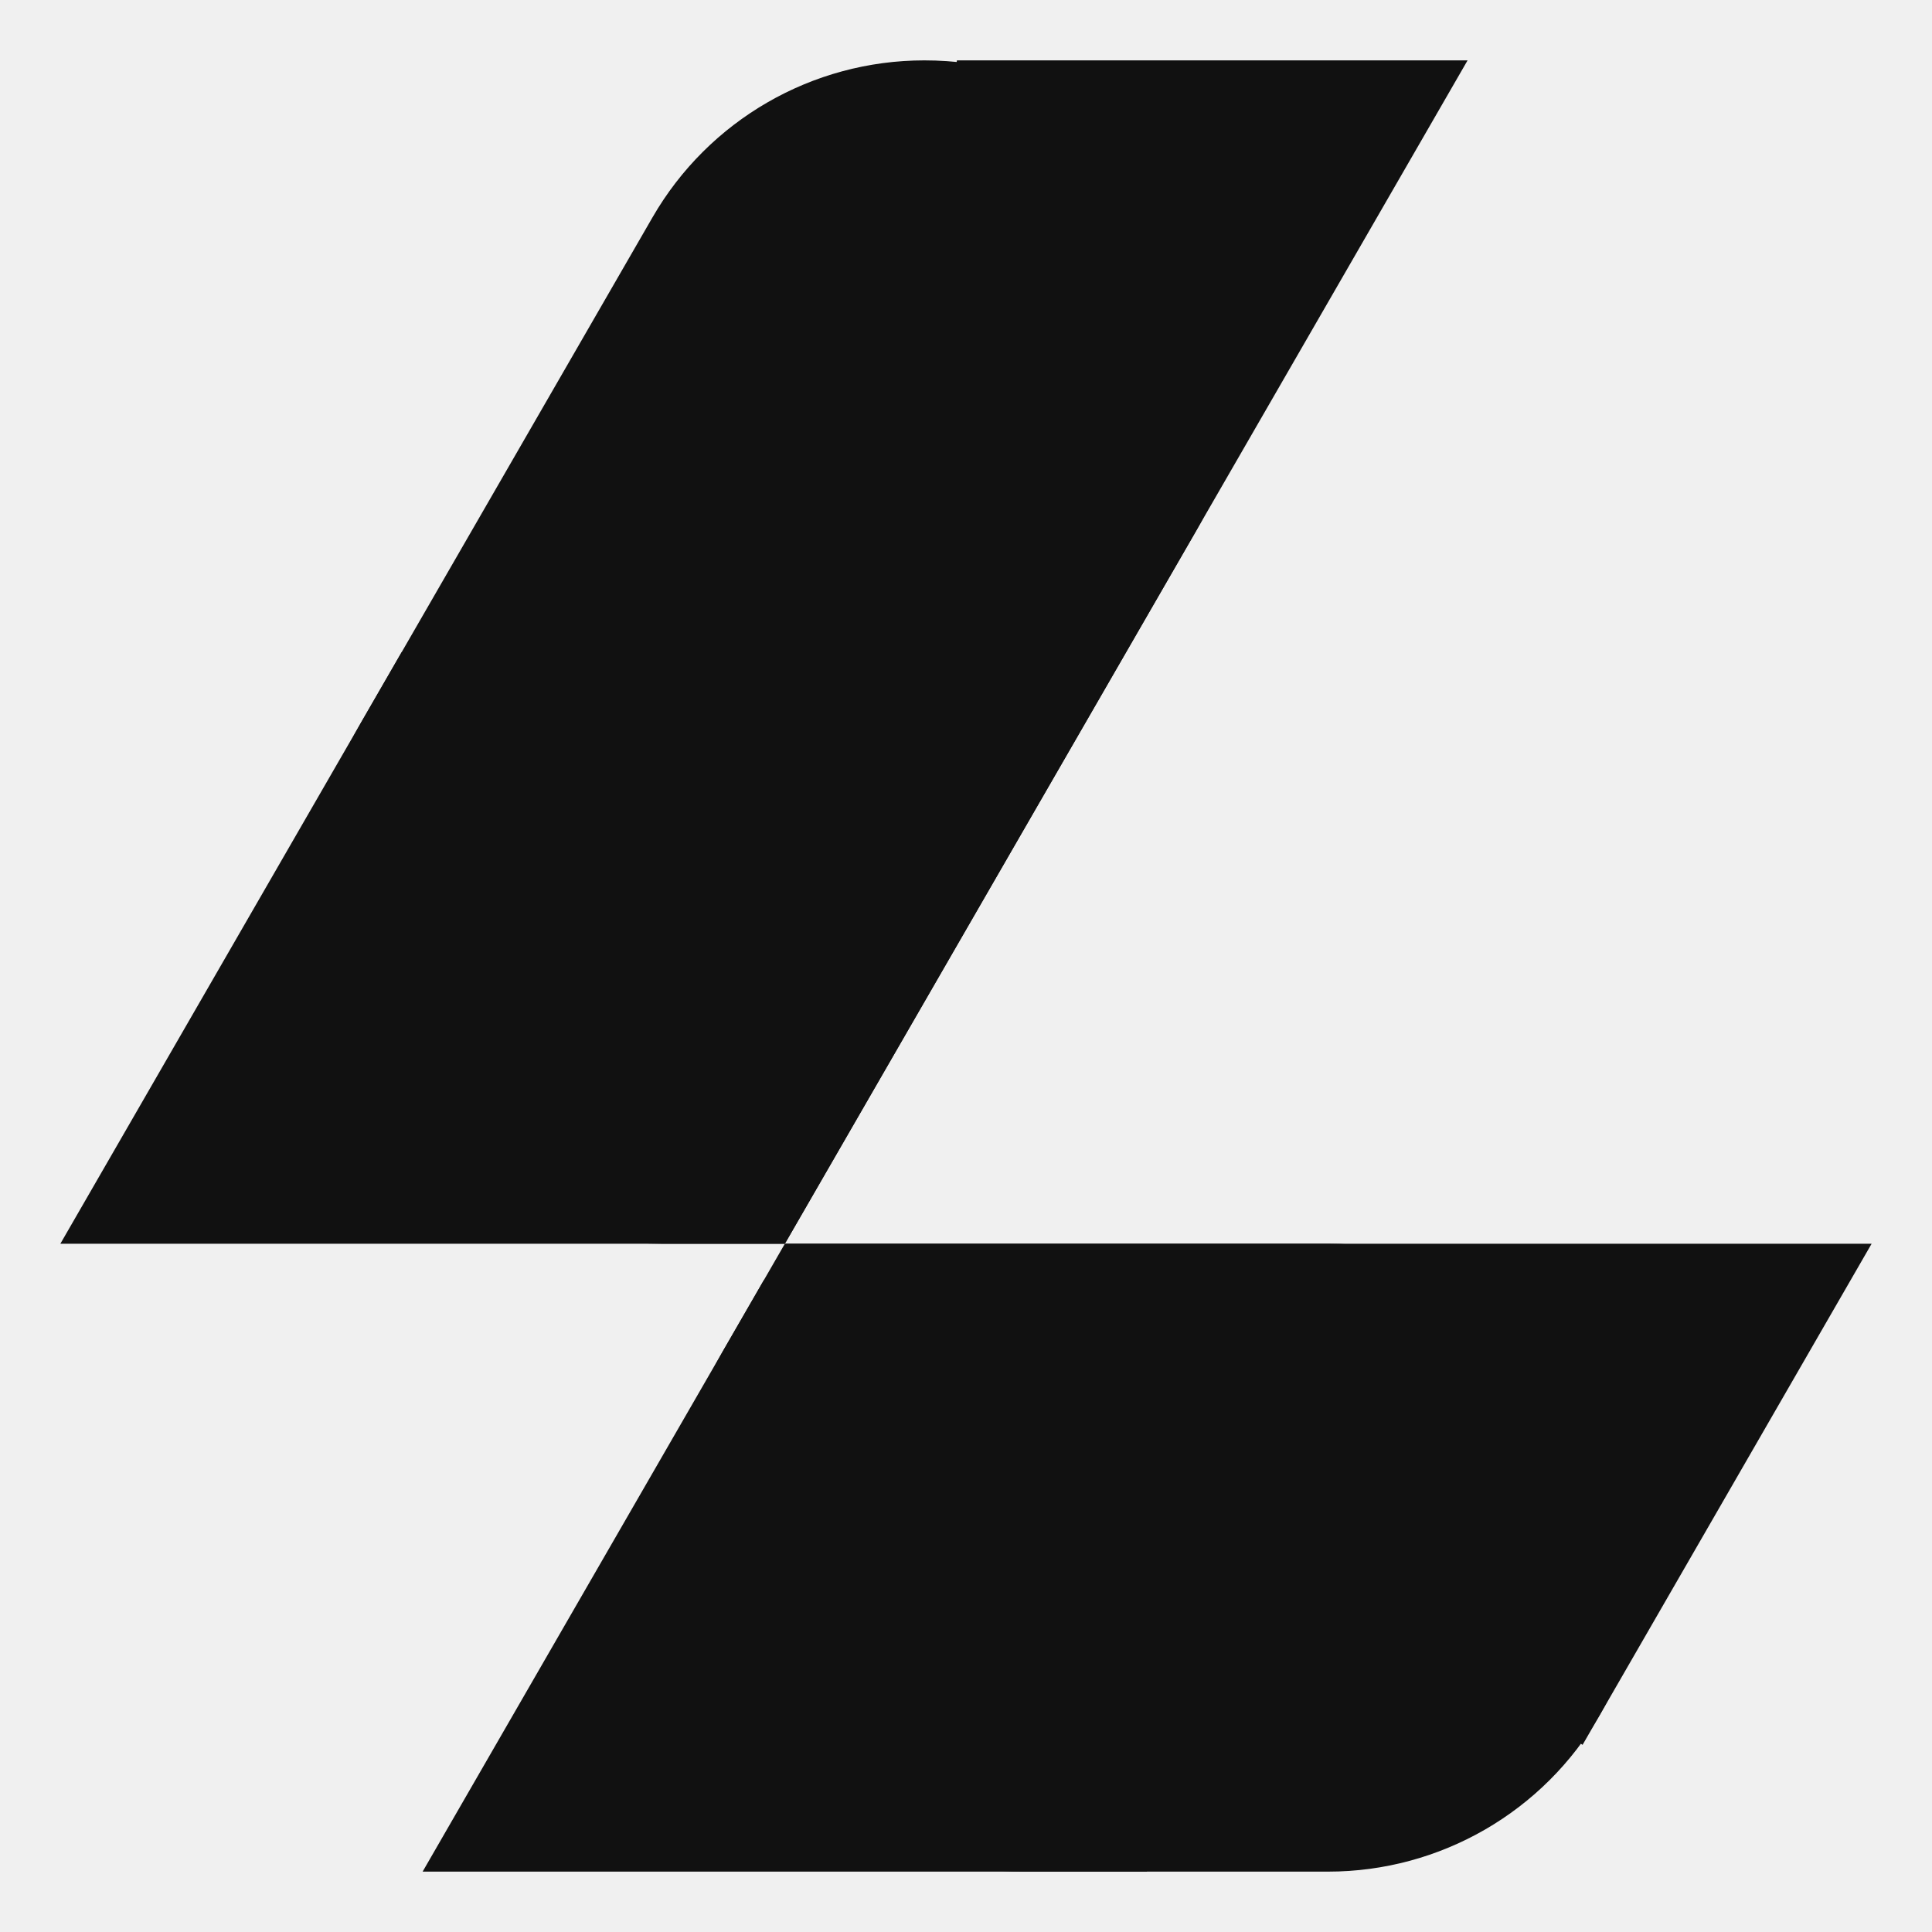
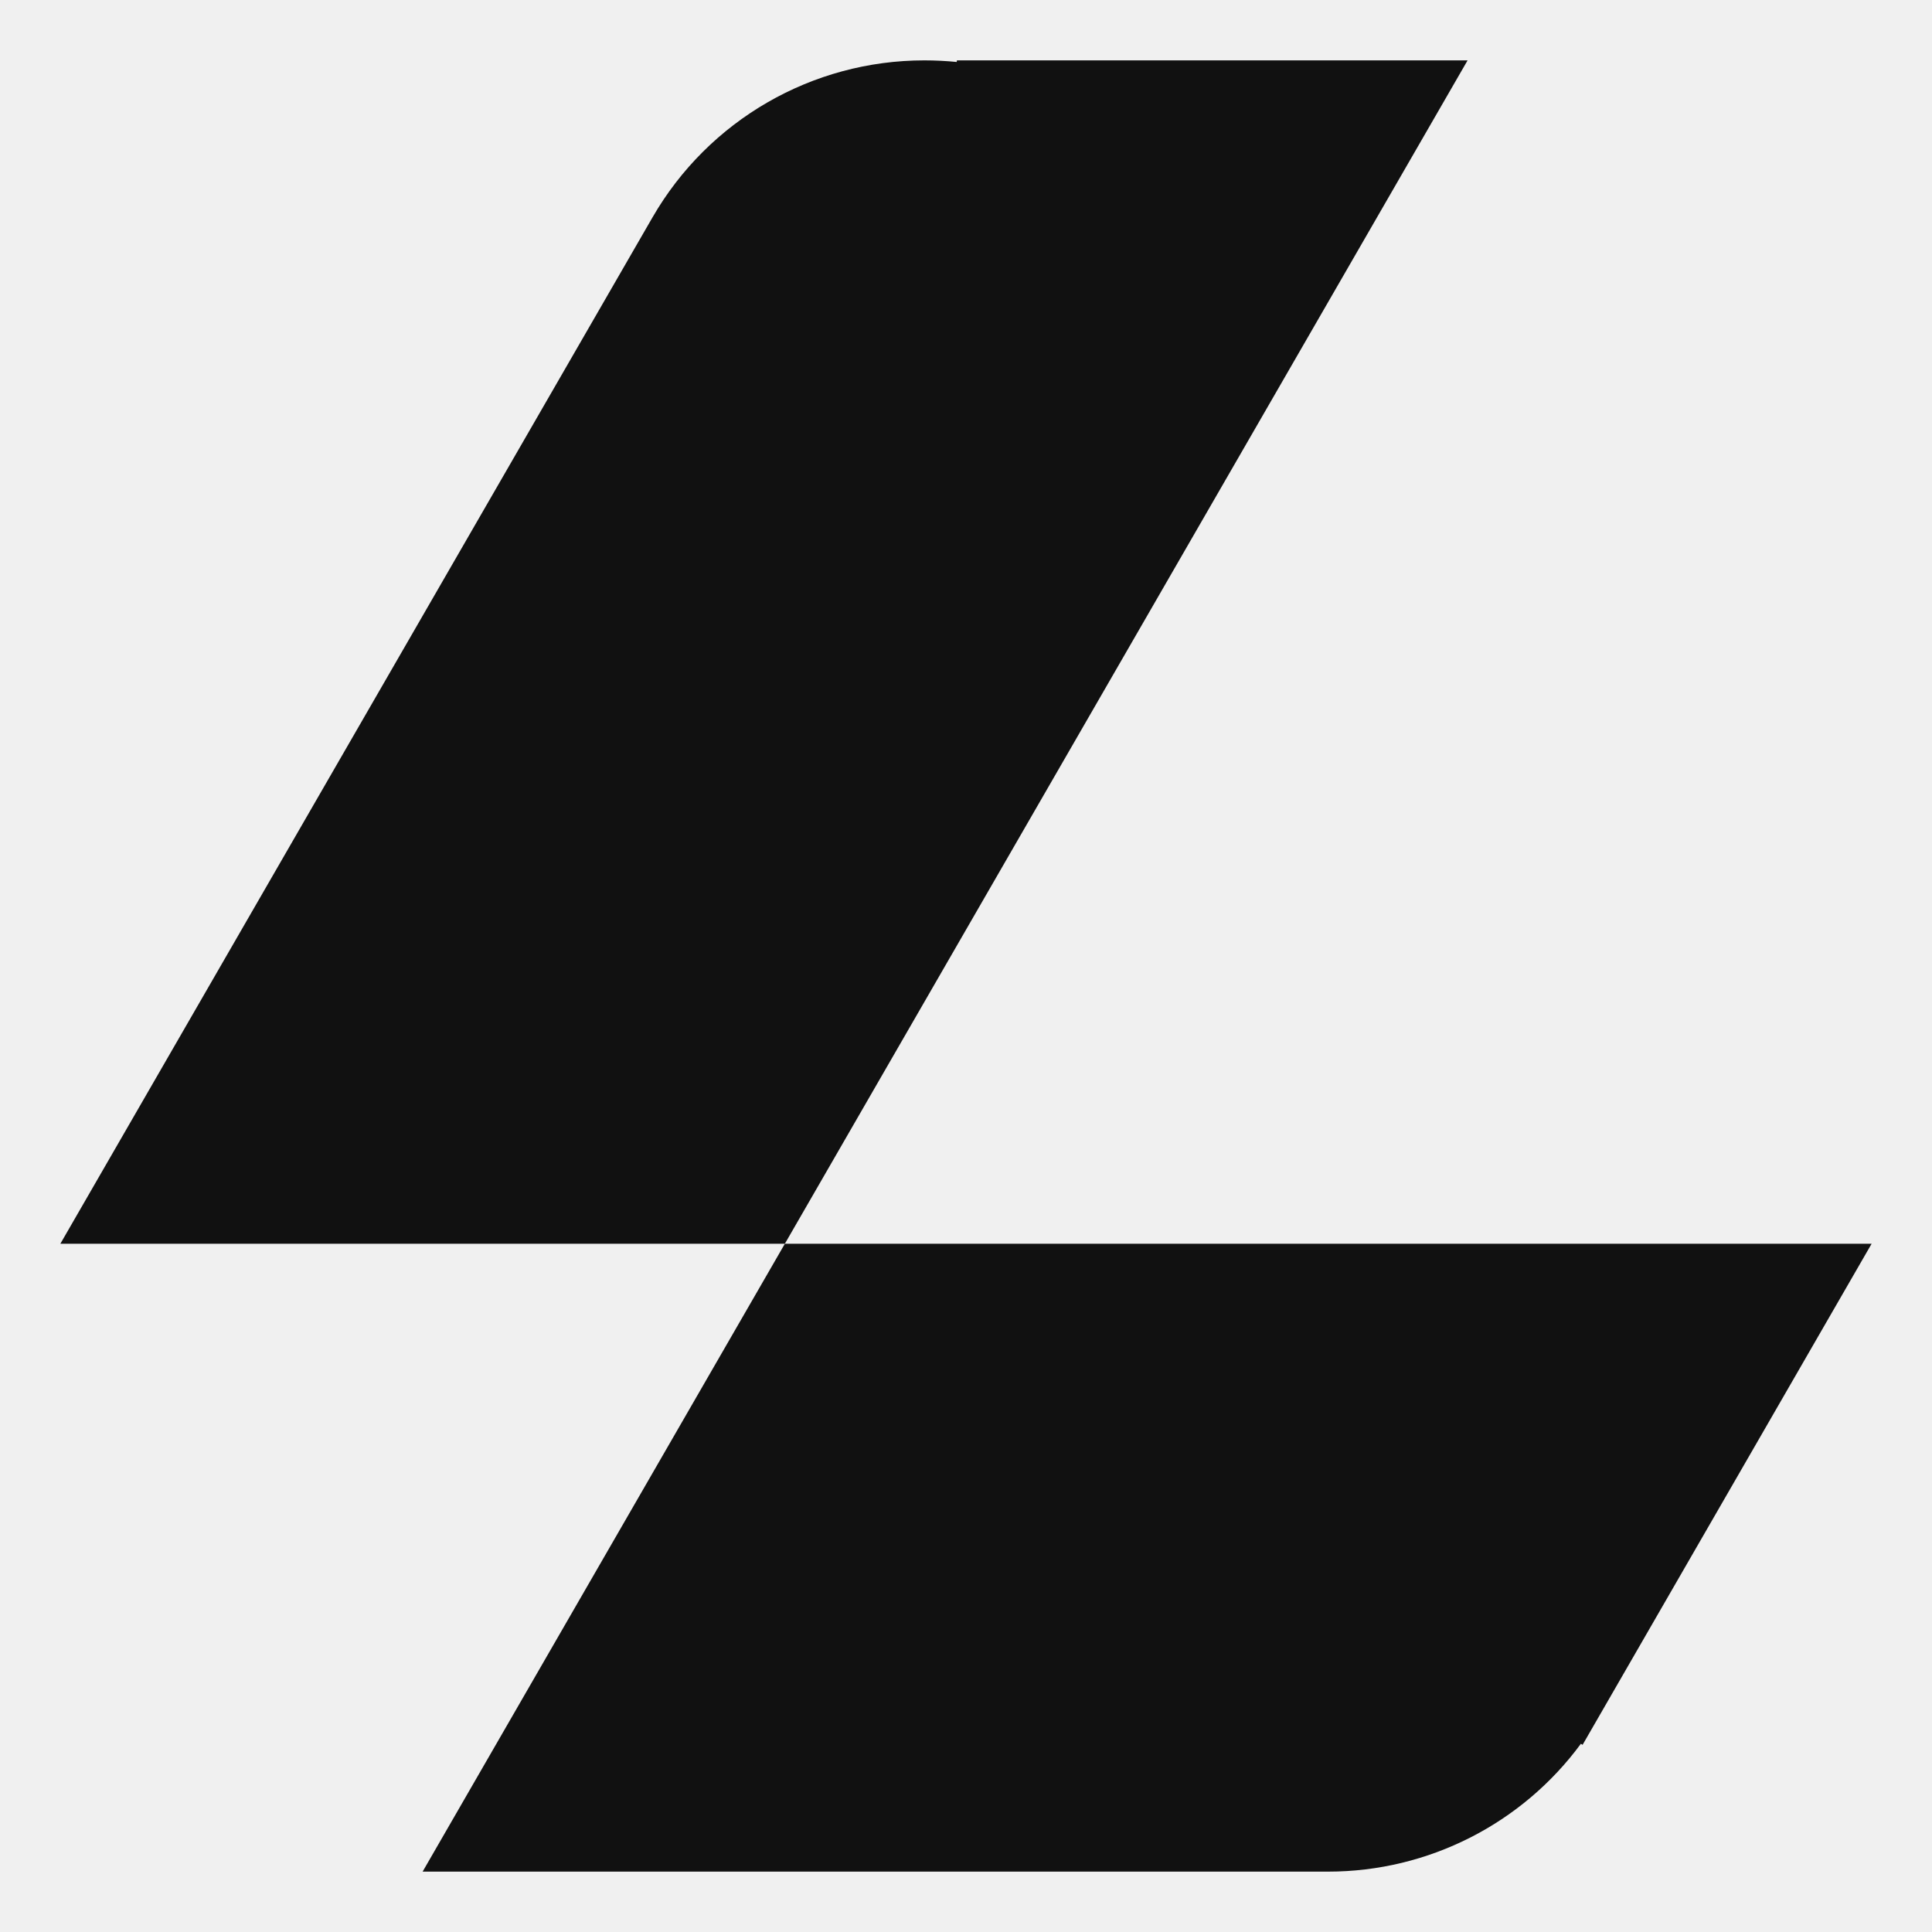
<svg xmlns="http://www.w3.org/2000/svg" width="512" height="512" viewBox="0 0 512 512" fill="none">
-   <g clip-path="url(#clip0_29_292)">
-     <path d="M244.95 16C215.233 16 187.774 31.859 172.923 57.6L95.601 191.625C60.216 252.959 104.481 329.6 175.29 329.6H208L316.977 140.708C348.959 85.272 308.95 16 244.95 16ZM208 329.6H351.947C415.982 329.6 456.013 398.91 424.013 454.377C409.155 480.132 381.681 496 351.947 496H271.29C200.481 496 156.216 419.359 191.601 358.026L208 329.6Z" fill="#111111" />
-     <path d="M208 329.6H16L106.462 172.8L208 329.6Z" fill="#111111" />
-     <path d="M388.923 16L208 329.6L253.6 16H388.923Z" fill="#111111" />
-     <path d="M304 496H112L202.462 339.2L304 496Z" fill="#111111" />
-     <path d="M496 329.6H208L419.399 462.4L496 329.6Z" fill="#111111" />
-   </g>
-   <defs>
-     <clipPath id="clip0_29_292">
-       <rect width="512" height="512" fill="white" />
-     </clipPath>
-   </defs>
+   <path d="M352.062 329.601H496L419.399 462.4L418.95 462.118C403.384 483.273 378.573 496 351.946 496H112L191.571 358.075C191.581 358.059 191.591 358.042 191.601 358.025L208 329.6H351.946C351.985 329.6 352.023 329.601 352.062 329.601Z" fill="#111111" />
+   <path d="M208 329.6H16L95.571 191.675C95.581 191.658 95.591 191.642 95.601 191.625L172.924 57.6C187.774 31.859 215.233 16 244.95 16C247.864 16 250.727 16.145 253.537 16.425L253.6 16H388.924L208 329.6Z" fill="#111111" />
</svg>
